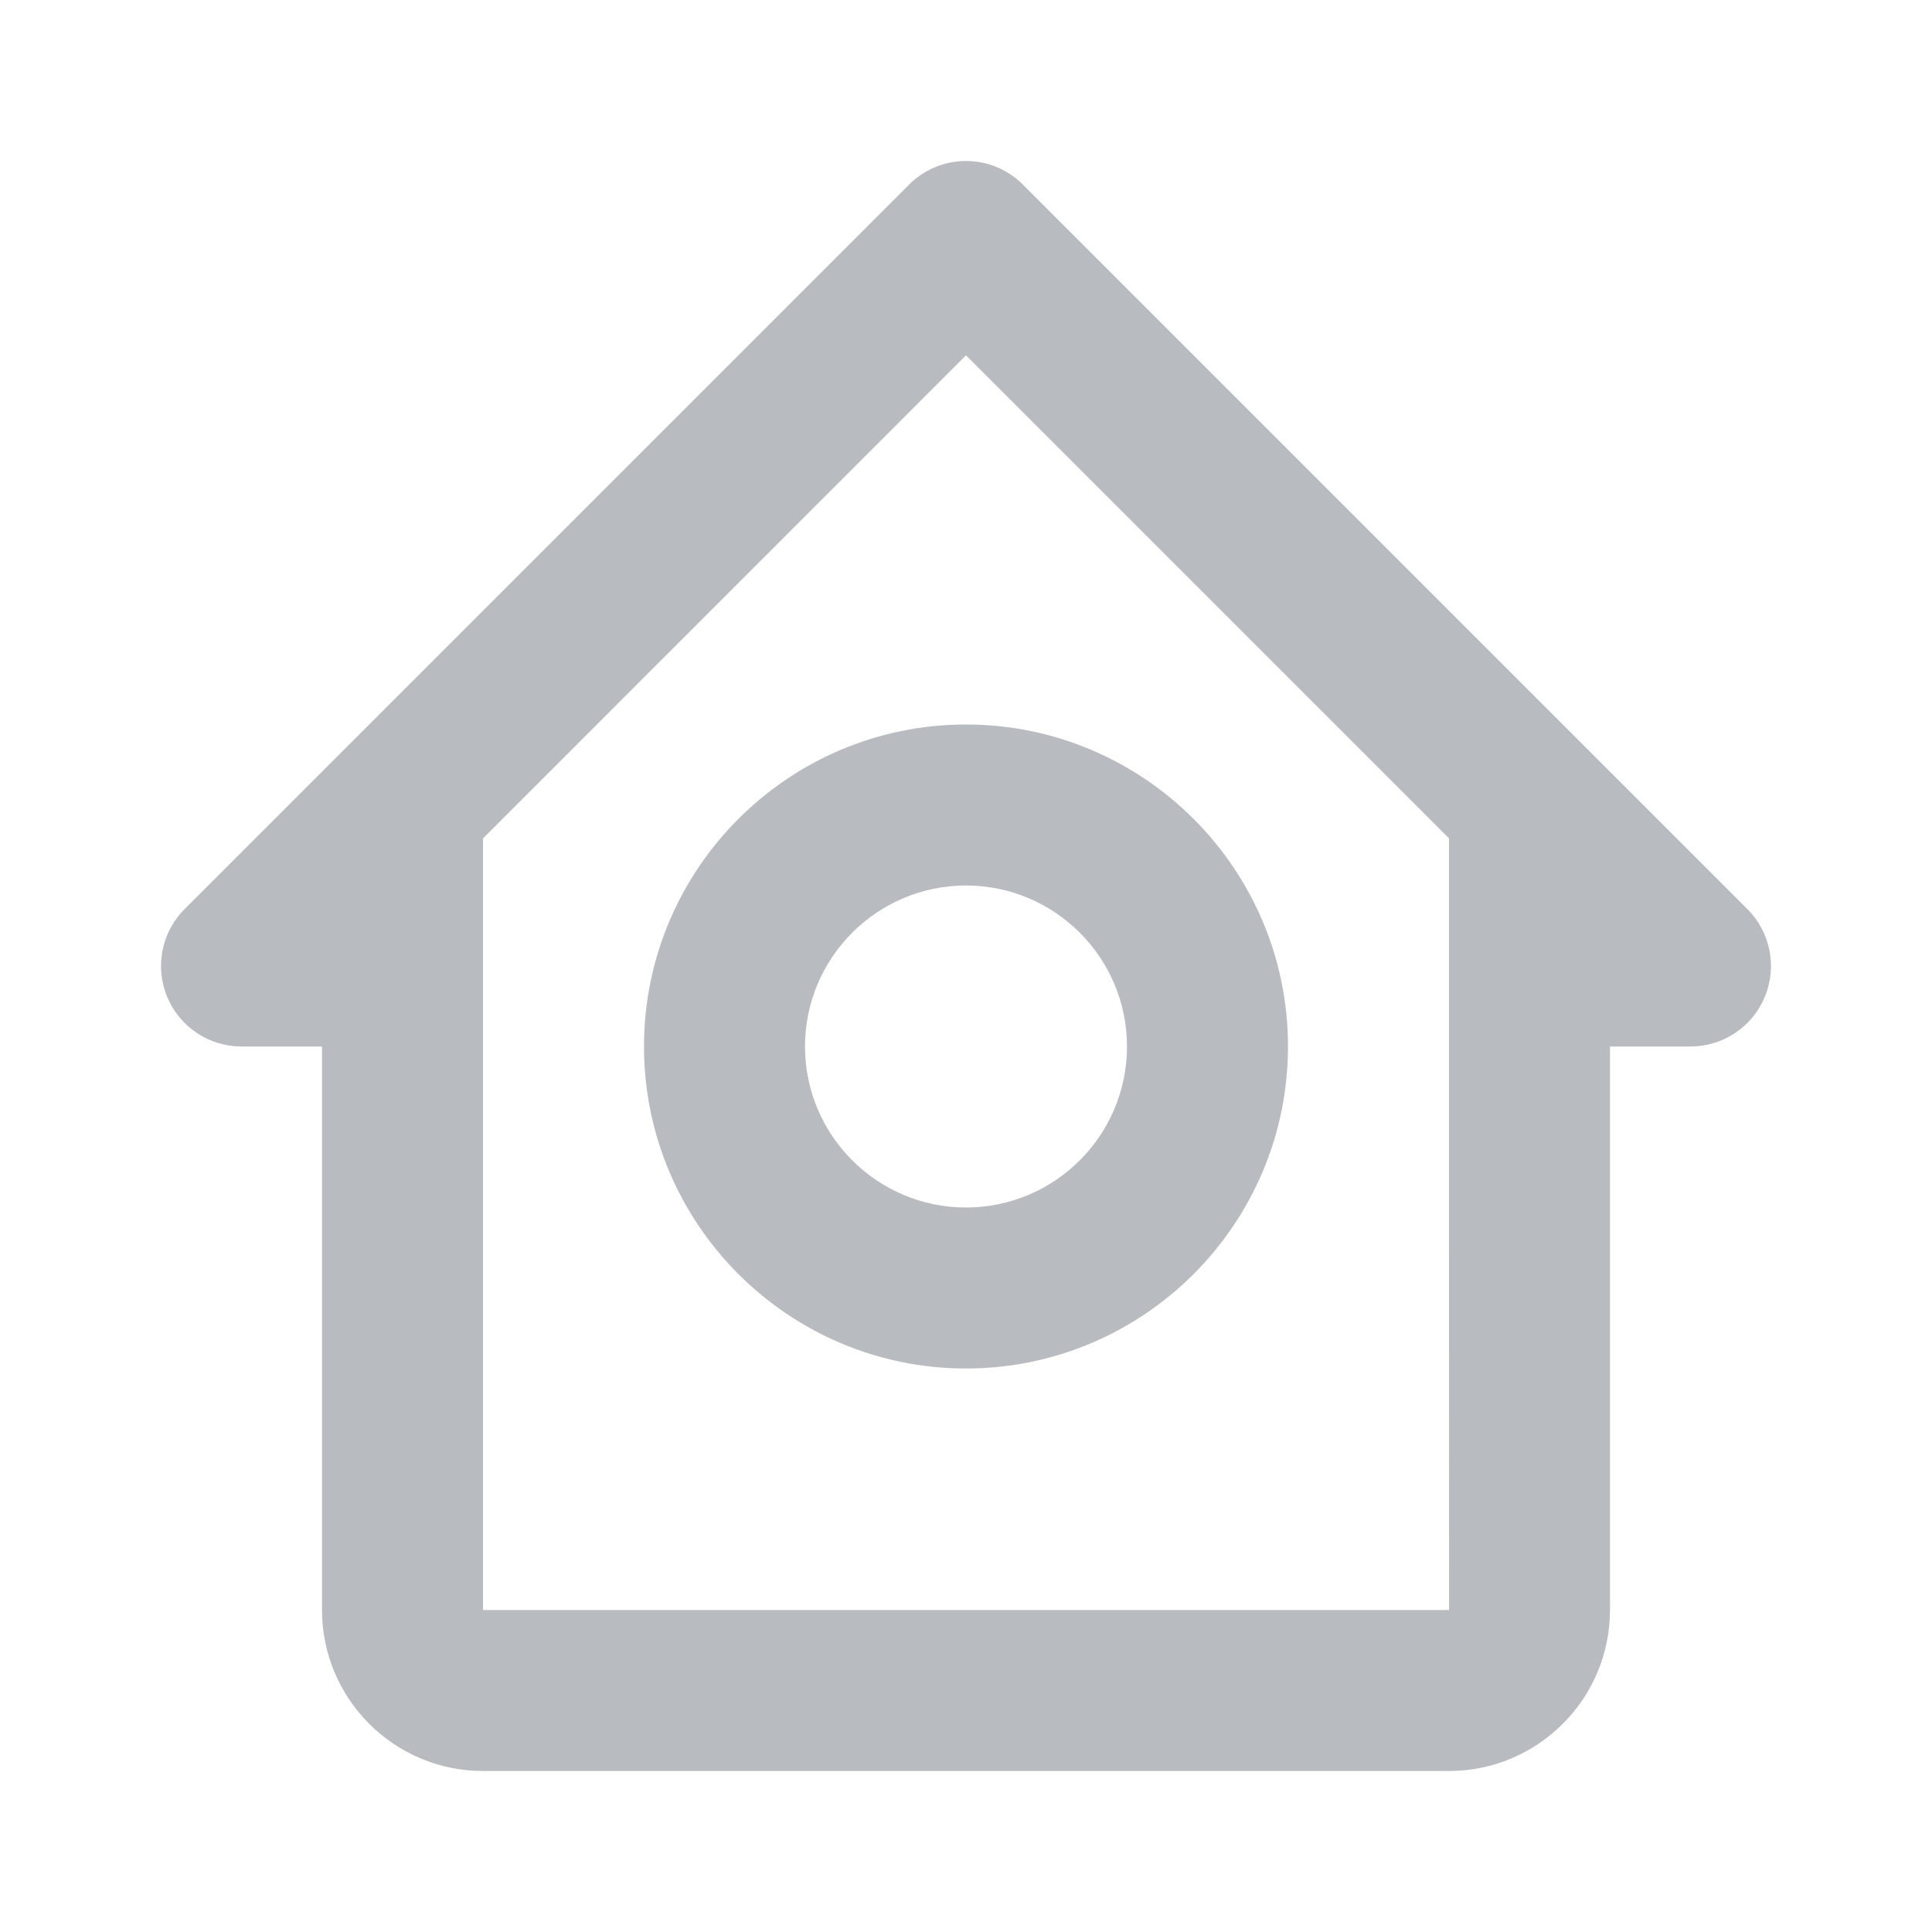
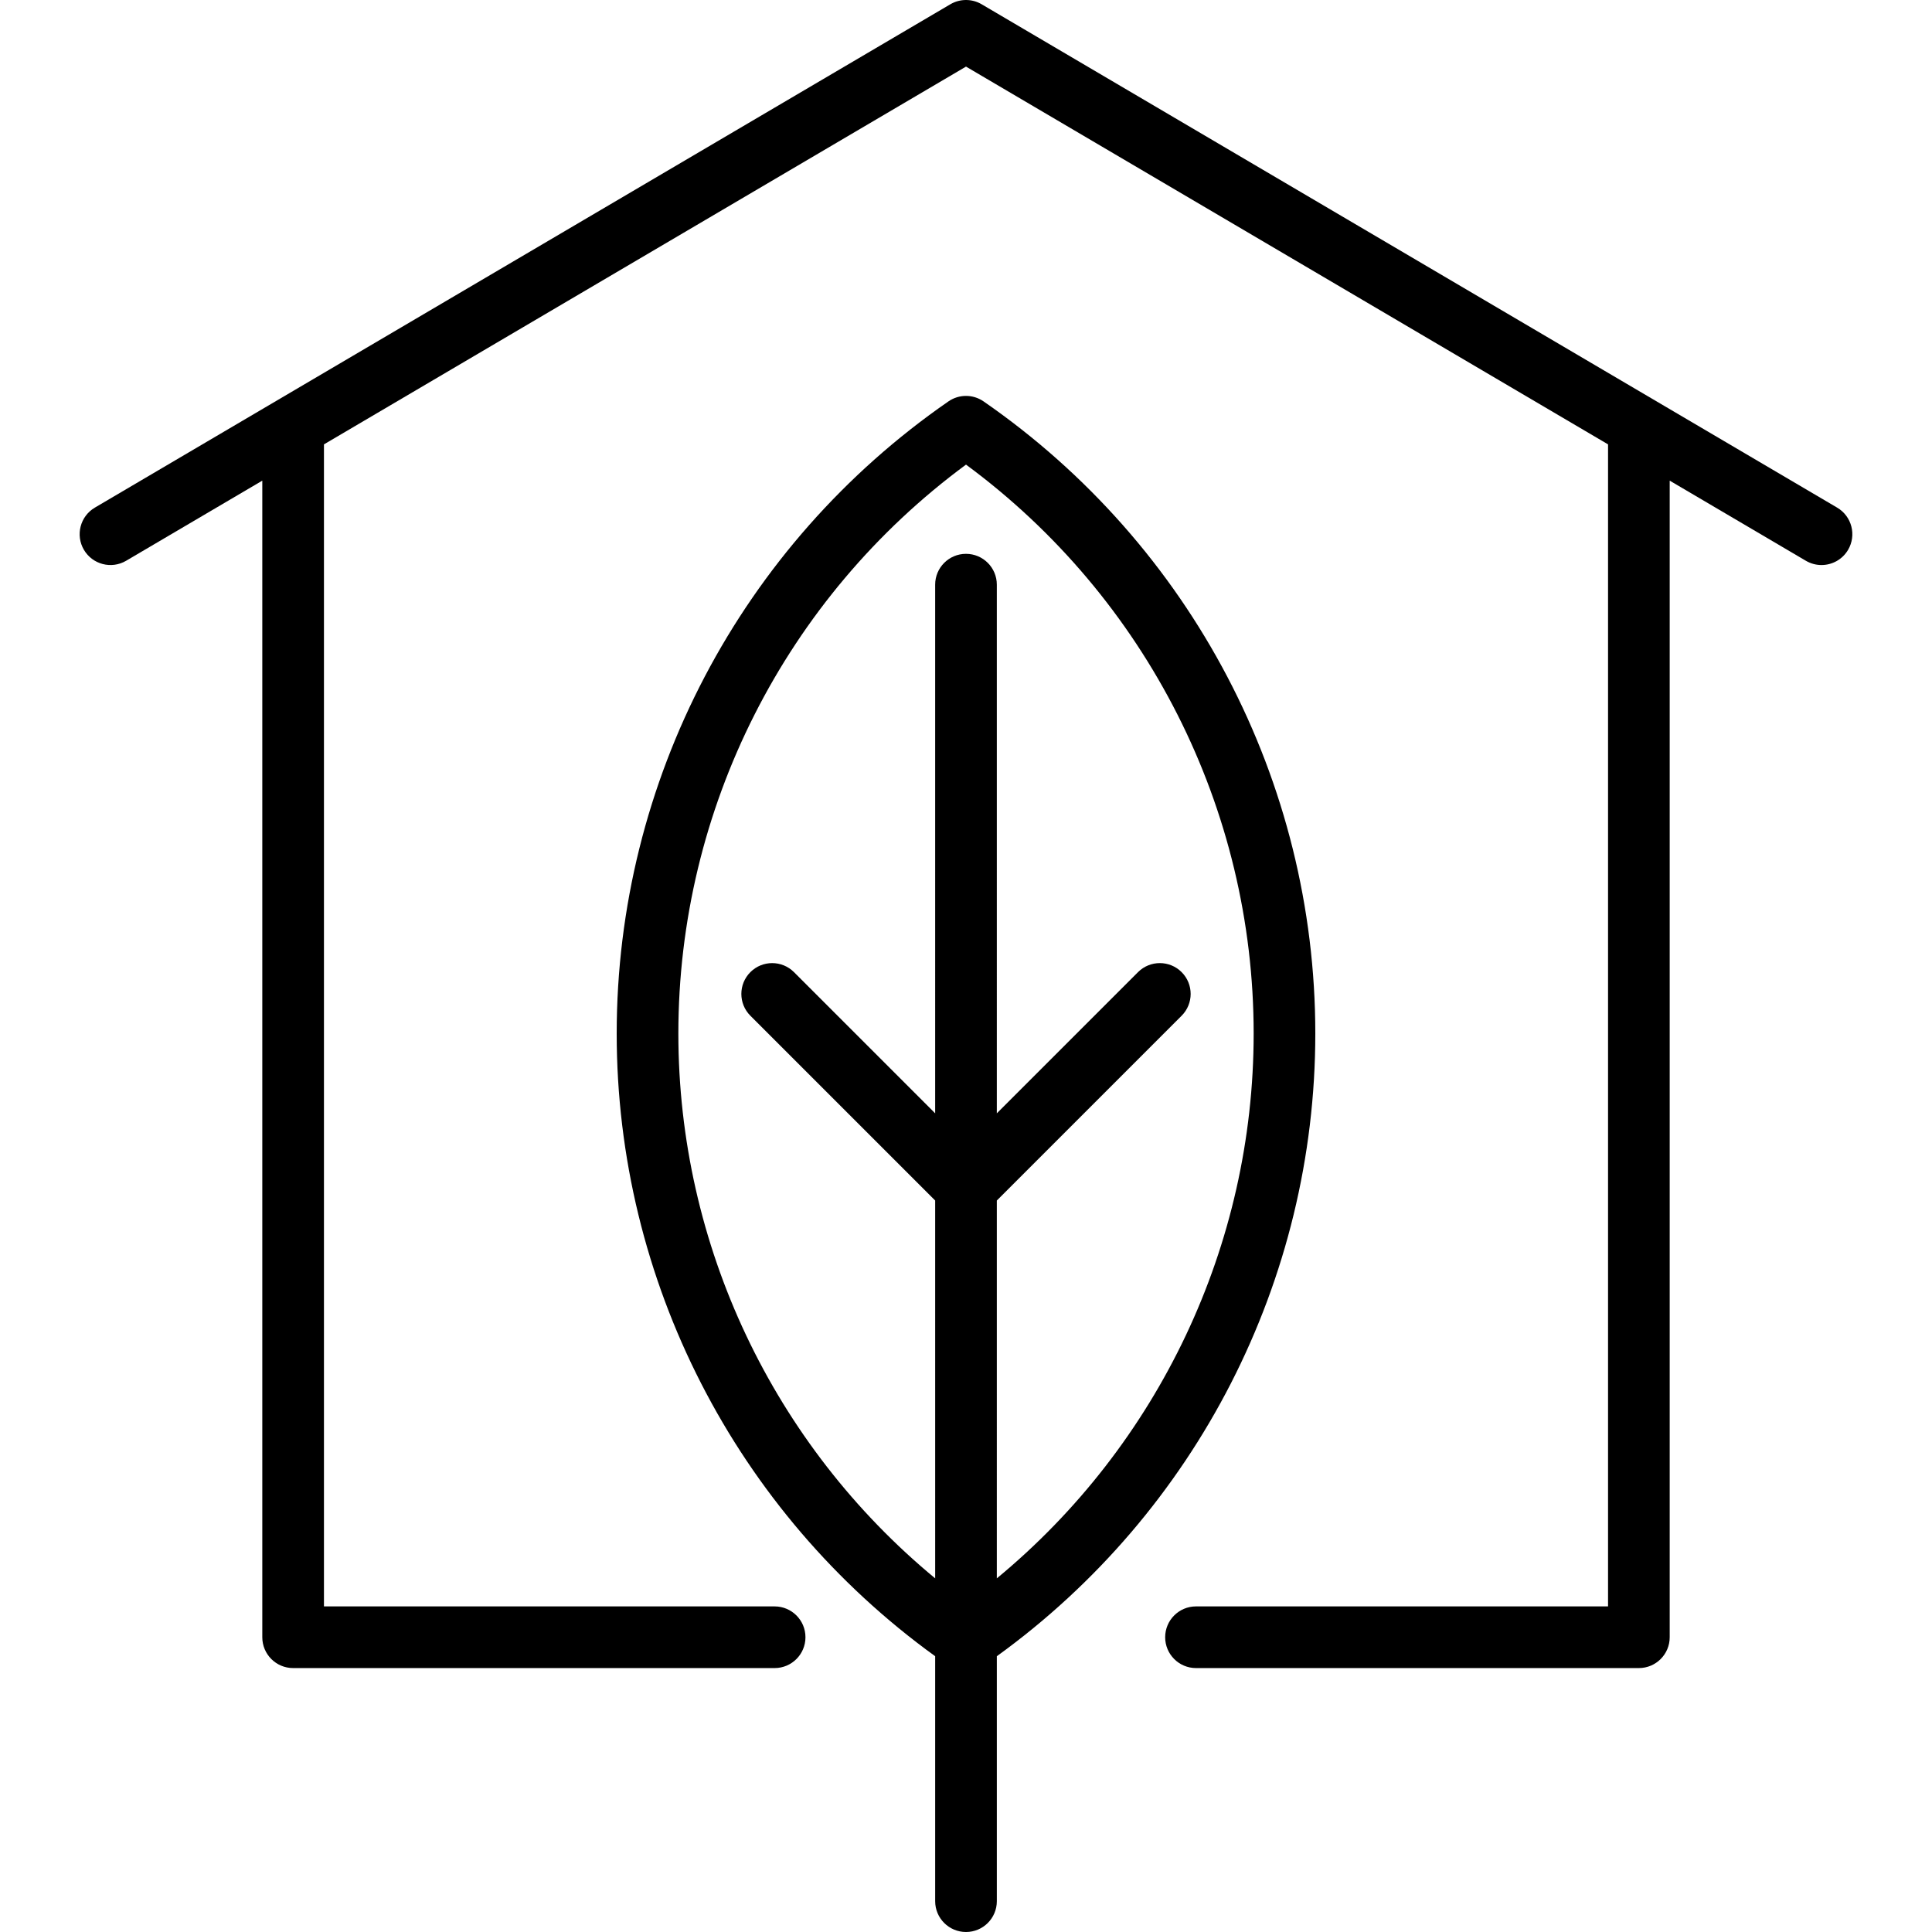
- <svg xmlns="http://www.w3.org/2000/svg" width="24" height="24" viewBox="0 0 24 24" style="fill: rgba(184, 187, 191);transform: ;msFilter:;">
-   <path d="M3 13h1v7c0 1.103.897 2 2 2h12c1.103 0 2-.897 2-2v-7h1a1 1 0 0 0 .707-1.707l-9-9a.999.999 0 0 0-1.414 0l-9 9A1 1 0 0 0 3 13zm9-8.586 6 6V15l.001 5H6v-9.585l6-6.001z" />
-   <path d="M12 17c2.206 0 4-1.794 4-4s-1.794-4-4-4-4 1.794-4 4 1.794 4 4 4zm0-6c1.103 0 2 .897 2 2s-.897 2-2 2-2-.897-2-2 .897-2 2-2z" />
+ <svg xmlns="http://www.w3.org/2000/svg" fill="#000000" height="200px" width="200px" version="1.1" id="Capa_1" viewBox="0 0 470 470" xml:space="preserve">
+   <g id="SVGRepo_bgCarrier" stroke-width="0" />
+   <g id="SVGRepo_tracerCarrier" stroke-linecap="round" stroke-linejoin="round" />
+   <g id="SVGRepo_iconCarrier">
+     <g>
+       <path d="M446.925,123.49L238.804,1.036c-2.348-1.381-5.26-1.381-7.607,0L23.075,123.49c-3.569,2.101-4.761,6.697-2.66,10.268 c2.1,3.569,6.696,4.76,10.268,2.661l33.126-19.491v281.365c0,4.142,3.357,7.5,7.5,7.5h117.137c4.143,0,7.5-3.358,7.5-7.5 s-3.357-7.5-7.5-7.5H78.809v-282.69L235,16.202l156.191,91.9v282.69H290.952c-4.143,0-7.5,3.358-7.5,7.5s3.357,7.5,7.5,7.5h107.739 c4.143,0,7.5-3.358,7.5-7.5V116.928l33.126,19.491c1.195,0.703,2.504,1.037,3.797,1.037c2.57,0,5.073-1.322,6.471-3.698 C451.686,130.188,450.494,125.591,446.925,123.49z" />
+       <path d="M319.977,251.433c0-61.351-30.172-118.842-80.711-153.789c-2.566-1.775-5.965-1.775-8.531,0 c-50.539,34.947-80.711,92.438-80.711,153.789c0,60.024,28.895,116.341,77.476,151.478l0,59.589c0,4.142,3.358,7.5,7.5,7.5 c4.143,0,7.5-3.358,7.5-7.5l0-59.588C291.081,367.775,319.977,311.458,319.977,251.433z M242.499,383.971l-0.001-91.916 l44.958-44.958c2.929-2.929,2.929-7.678,0-10.606c-2.93-2.929-7.678-2.929-10.607,0l-34.35,34.351l-0.001-128.61 c0-4.142-3.357-7.5-7.5-7.5s-7.5,3.358-7.5,7.5l0.001,128.607l-34.346-34.346c-2.93-2.929-7.678-2.929-10.607,0 c-2.929,2.929-2.929,7.678,0,10.606l44.954,44.953l0.001,91.918c-39.365-32.524-62.476-81.05-62.476-132.537 c0-54.68,26.059-106.026,69.977-138.405c43.918,32.379,69.977,83.725,69.977,138.405 C304.977,302.921,281.865,351.447,242.499,383.971z" />
+     </g>
+   </g>
</svg>
